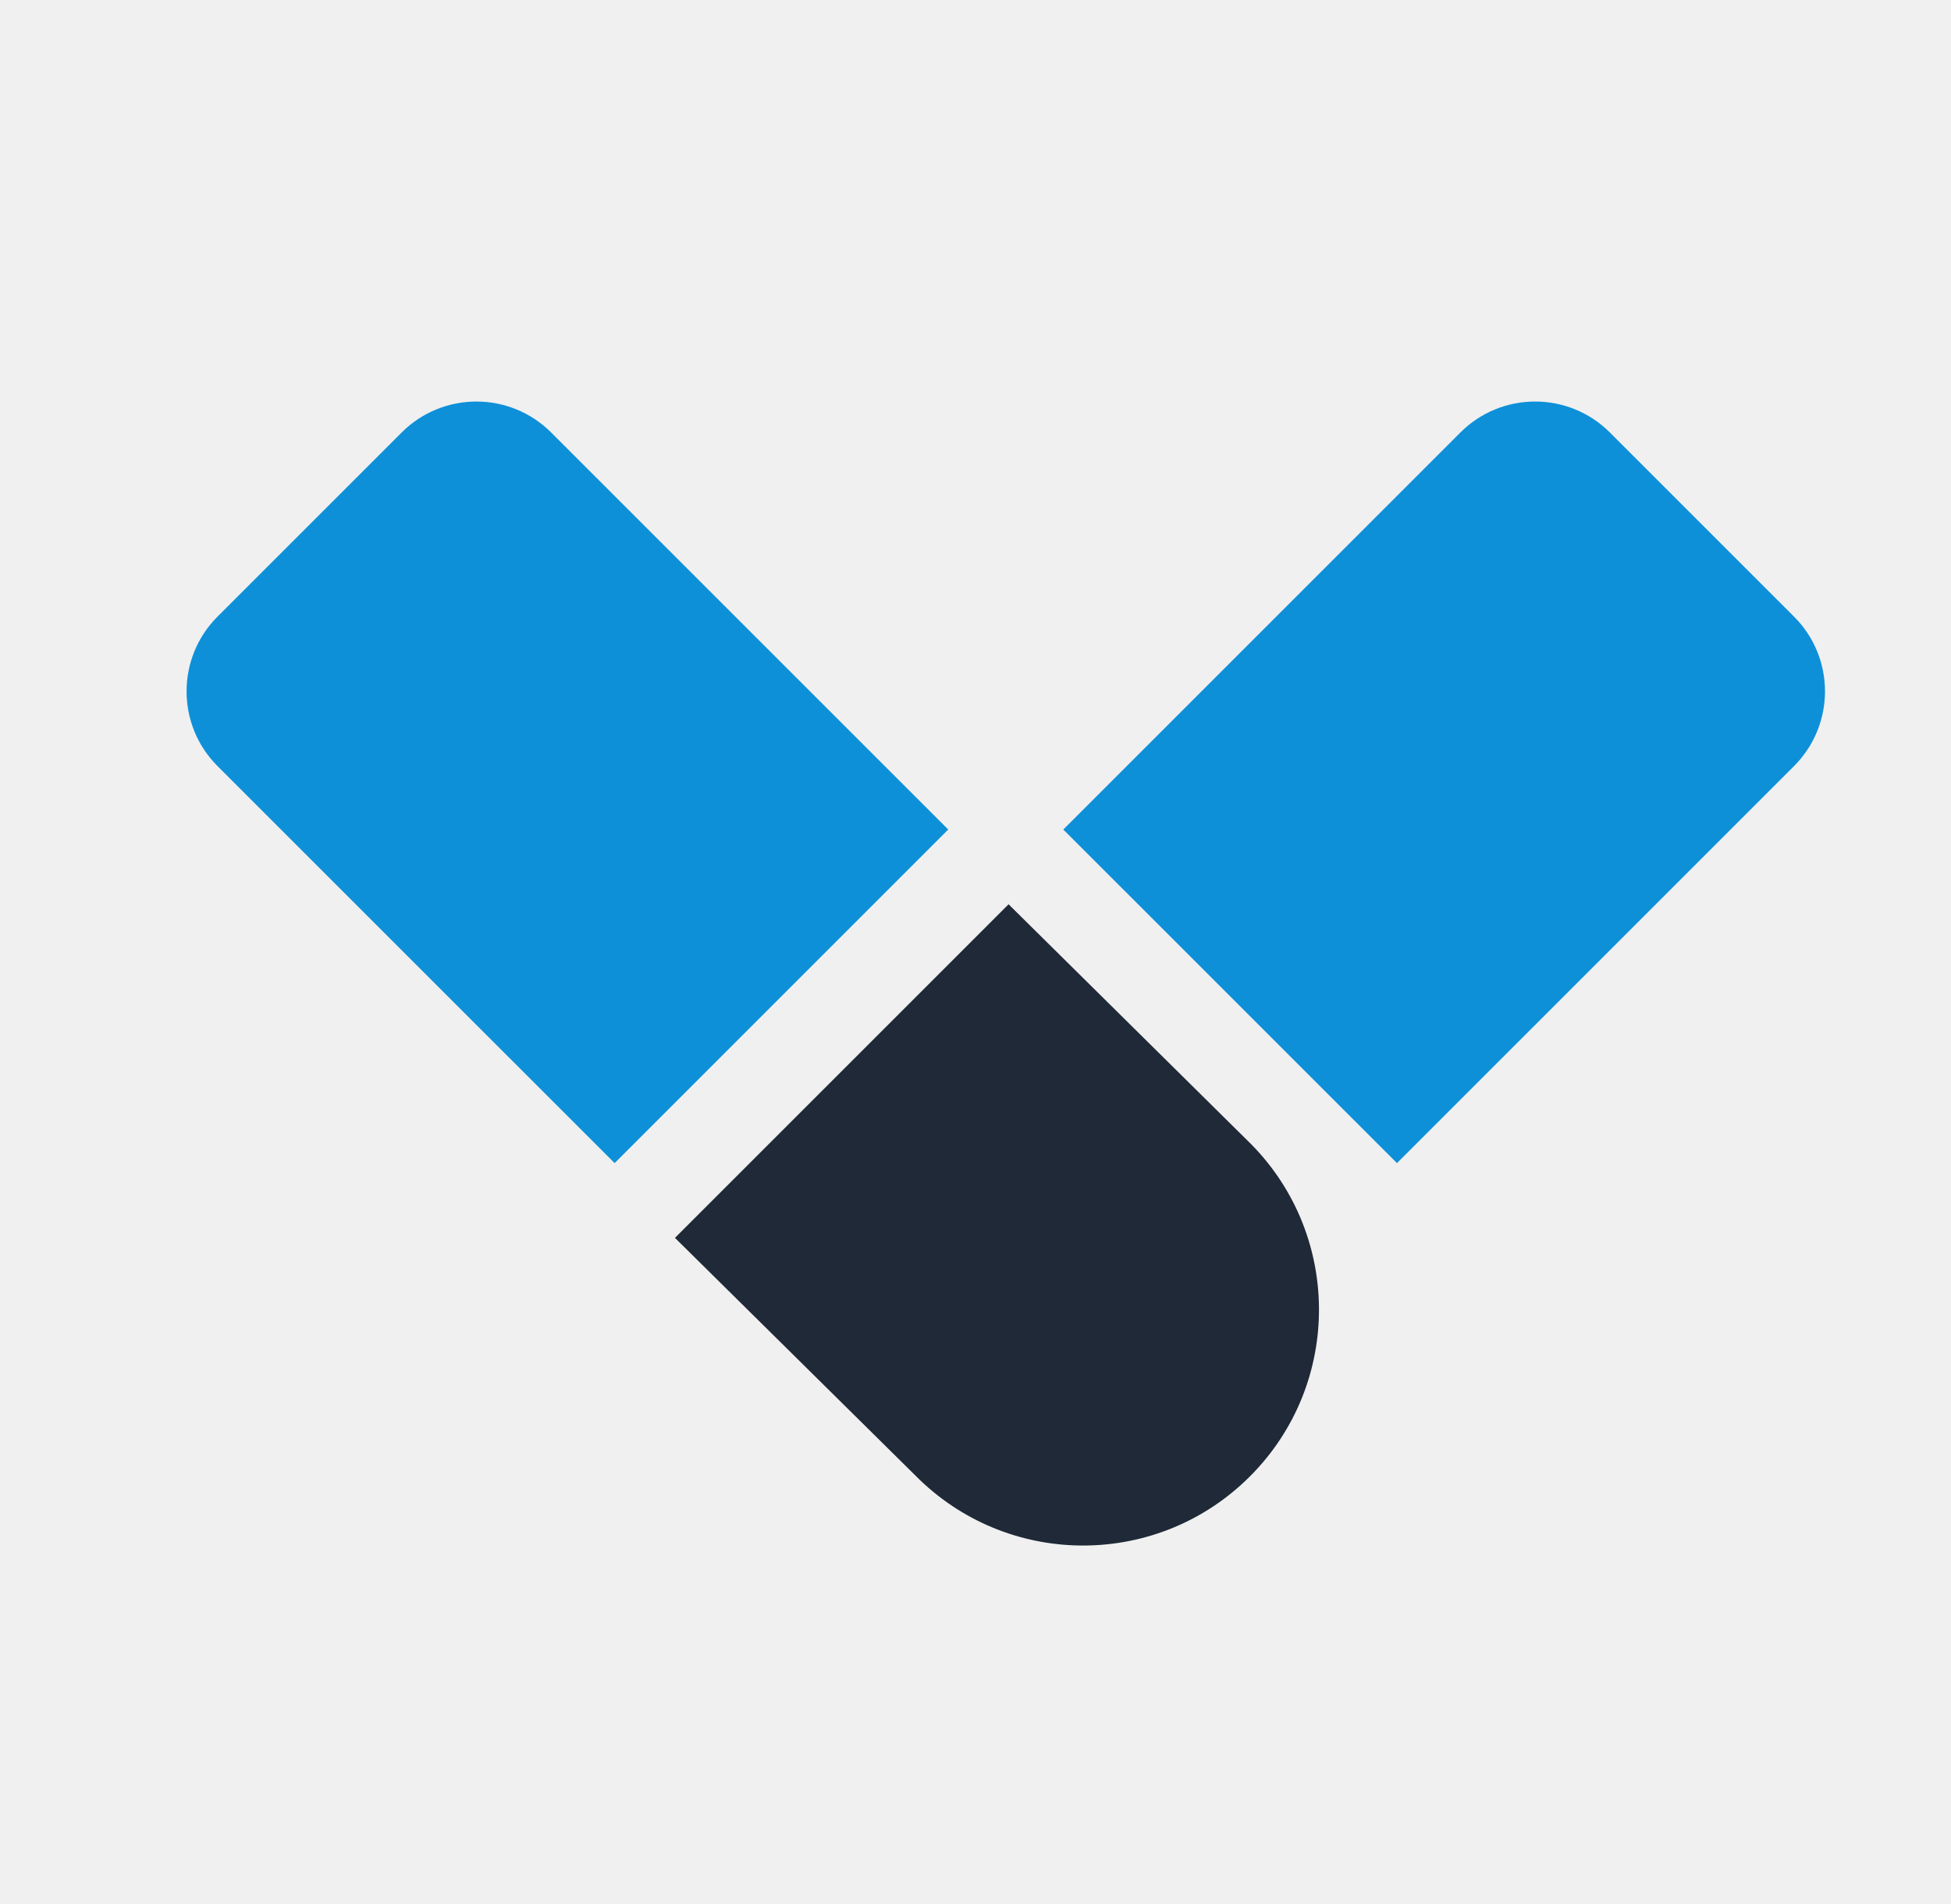
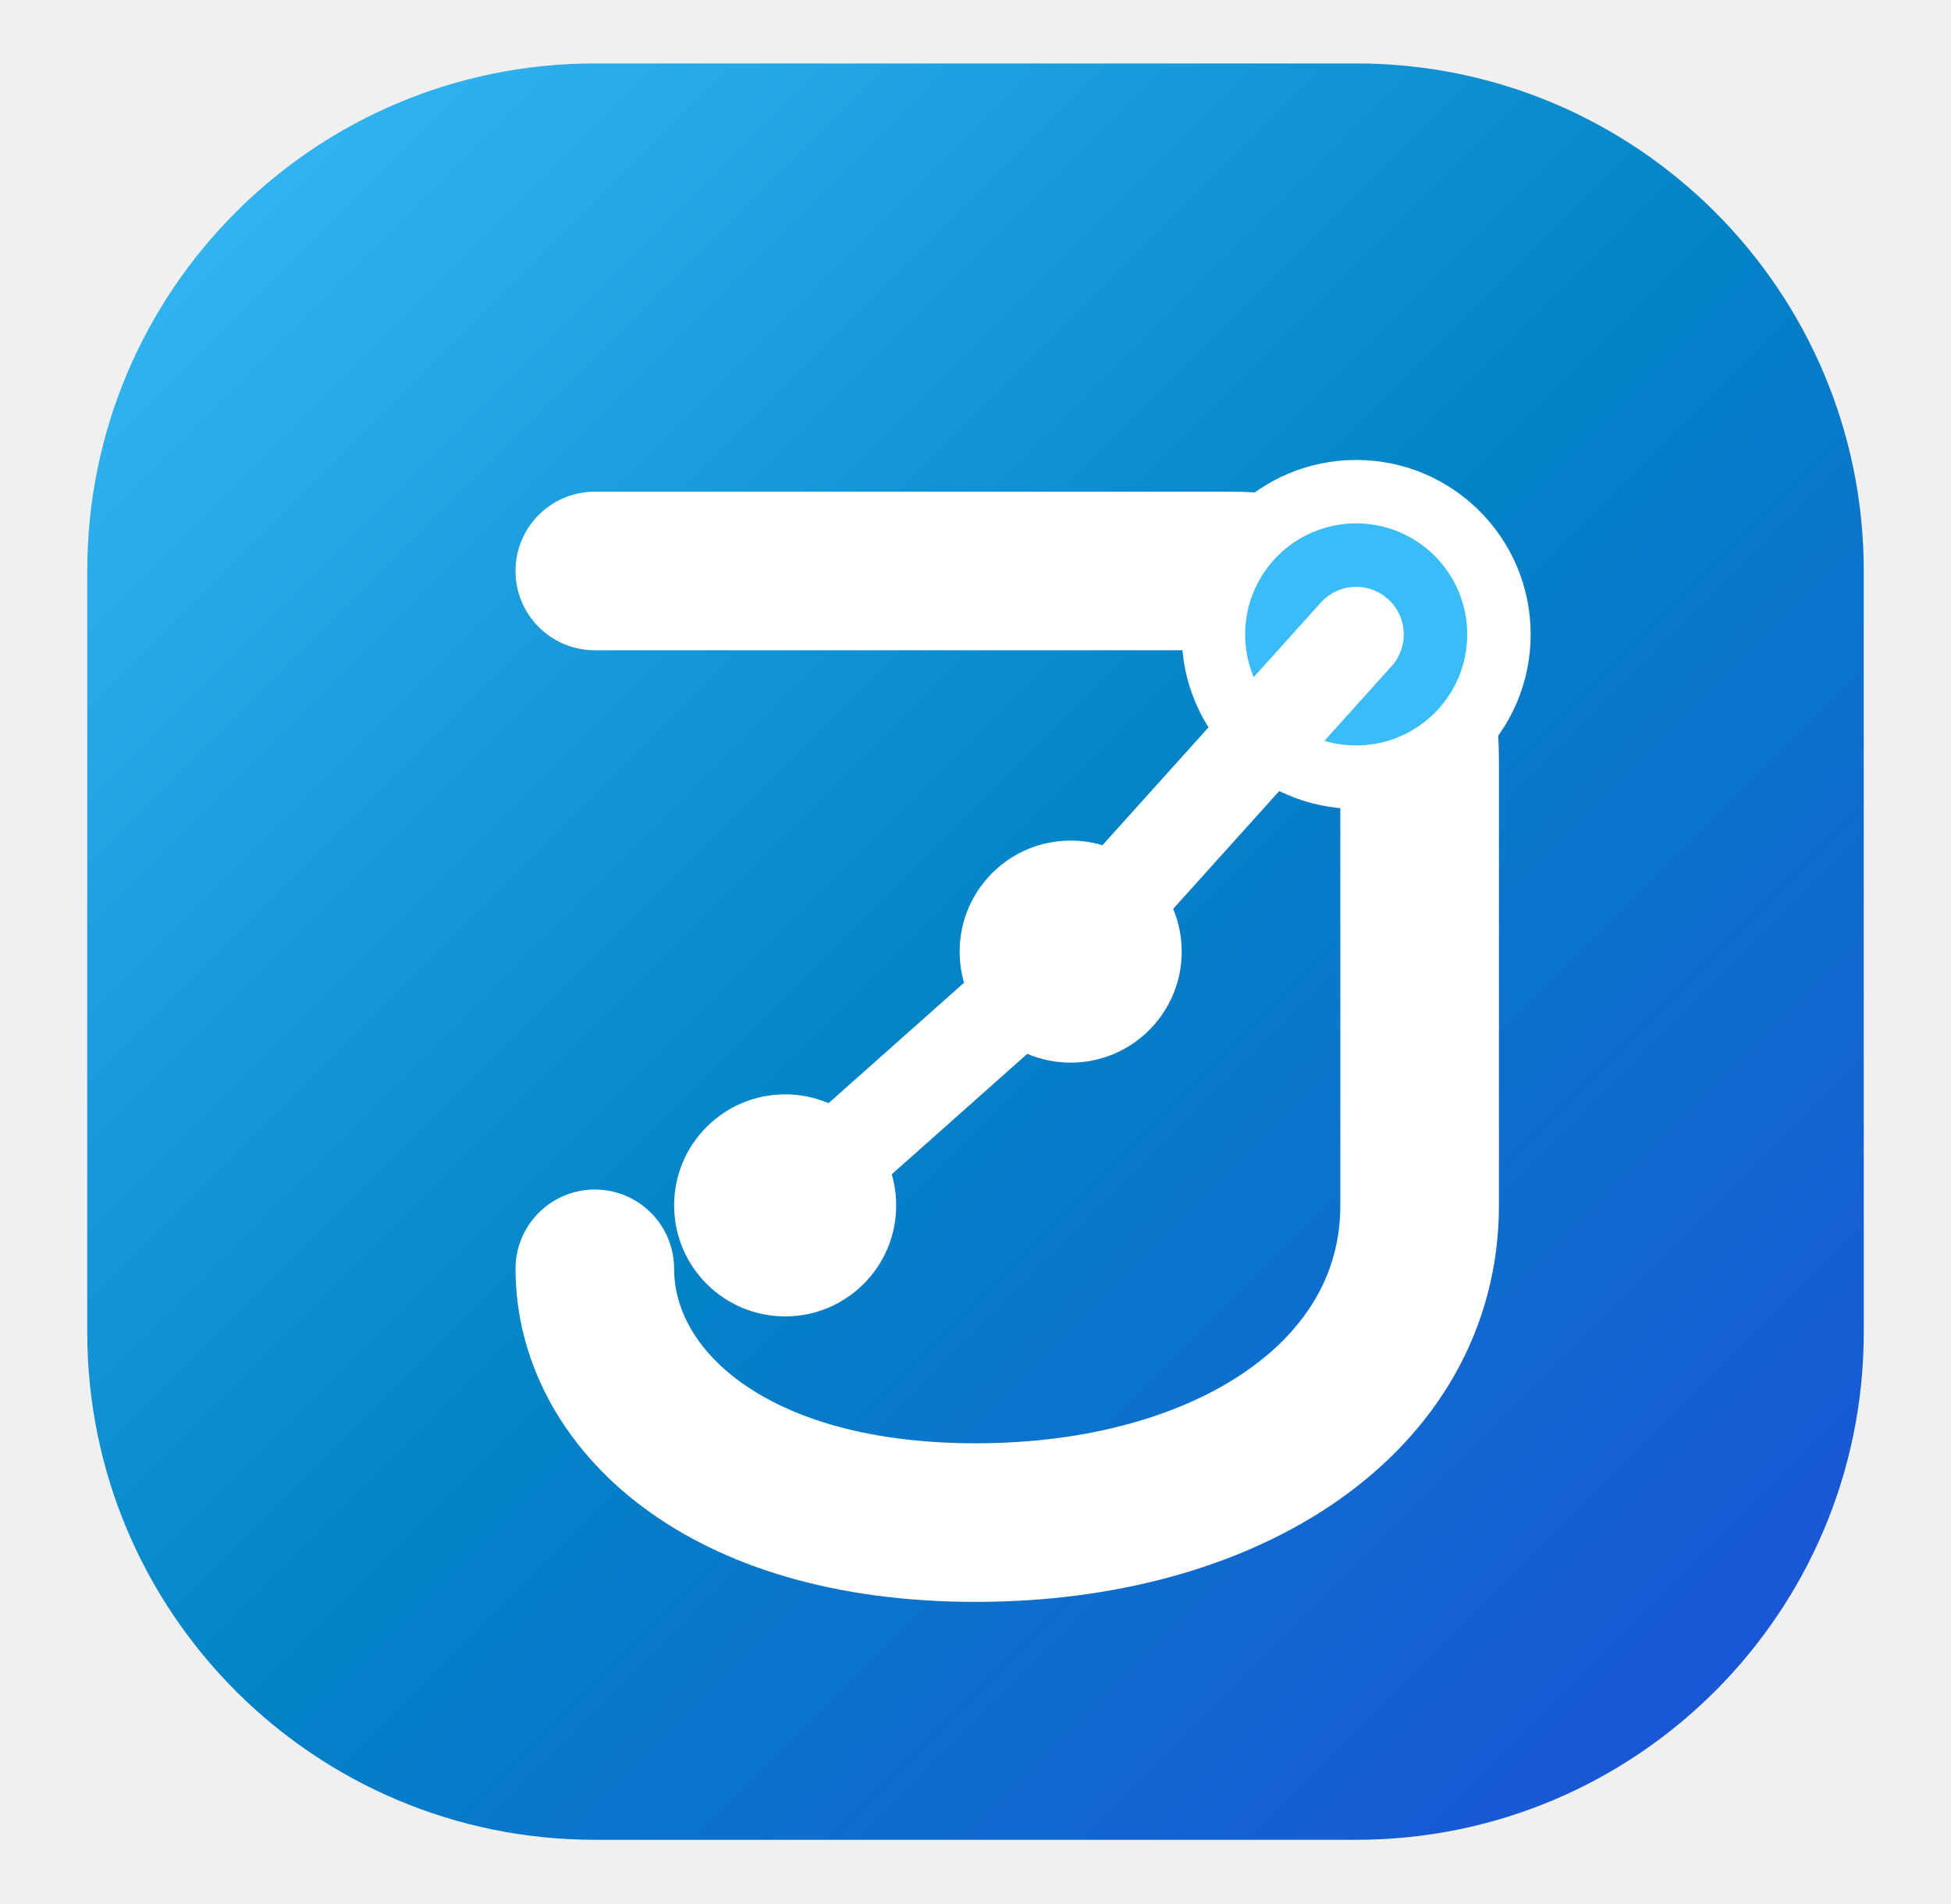
- <svg xmlns="http://www.w3.org/2000/svg" width="41" height="40" viewBox="0 0 41 40" fill="none">
-   <path d="M4.571 12.959C3.704 13.826 3.704 15.233 4.571 16.101L12.916 24.445L19.927 17.434L11.583 9.09C10.715 8.222 9.308 8.222 8.44 9.09L4.571 12.959Z" fill="#0E90D9" />
-   <path d="M37.701 12.959C38.569 13.826 38.569 15.233 37.701 16.101L29.357 24.445L22.345 17.434L30.689 9.09C31.557 8.222 32.964 8.222 33.832 9.09L37.701 12.959Z" fill="#0E90D9" />
-   <path d="M14.184 26.016L19.323 31.096C21.268 32.969 24.356 32.941 26.266 31.03C28.228 29.069 28.198 25.879 26.2 23.955L21.195 19.005L14.184 26.016Z" fill="#1F2937" />
+ <svg xmlns="http://www.w3.org/2000/svg" viewBox="0 0 60 60" width="41" height="40" fill="none">
+   <defs>
+     <linearGradient id="mobGradLight" x1="0%" y1="0%" x2="100%" y2="100%">
+       <stop offset="0%" stop-color="#38bdf8" />
+       <stop offset="50%" stop-color="#0284c7" />
+       <stop offset="100%" stop-color="#1d4ed8" />
+     </linearGradient>
+   </defs>
+   <rect x="2" y="2" width="56" height="56" rx="16" fill="url(#mobGradLight)" />
+   <path d="M 18 18 L 38 18 C 42 18 44 20 44 24 L 44 38 C 44 44 38 48 30 48 C 22 48 18 44 18 40" stroke="#ffffff" stroke-width="5" stroke-linecap="round" stroke-linejoin="round" />
+   <circle cx="24" cy="38" r="3.5" fill="#ffffff" />
+   <circle cx="33" cy="30" r="3.5" fill="#ffffff" />
+   <circle cx="42" cy="20" r="4.5" fill="#38bdf8" stroke="#ffffff" stroke-width="2" />
+   <path d="M 24 38 L 33 30 L 42 20" stroke="#ffffff" stroke-width="3" stroke-linecap="round" stroke-linejoin="round" />
</svg>
